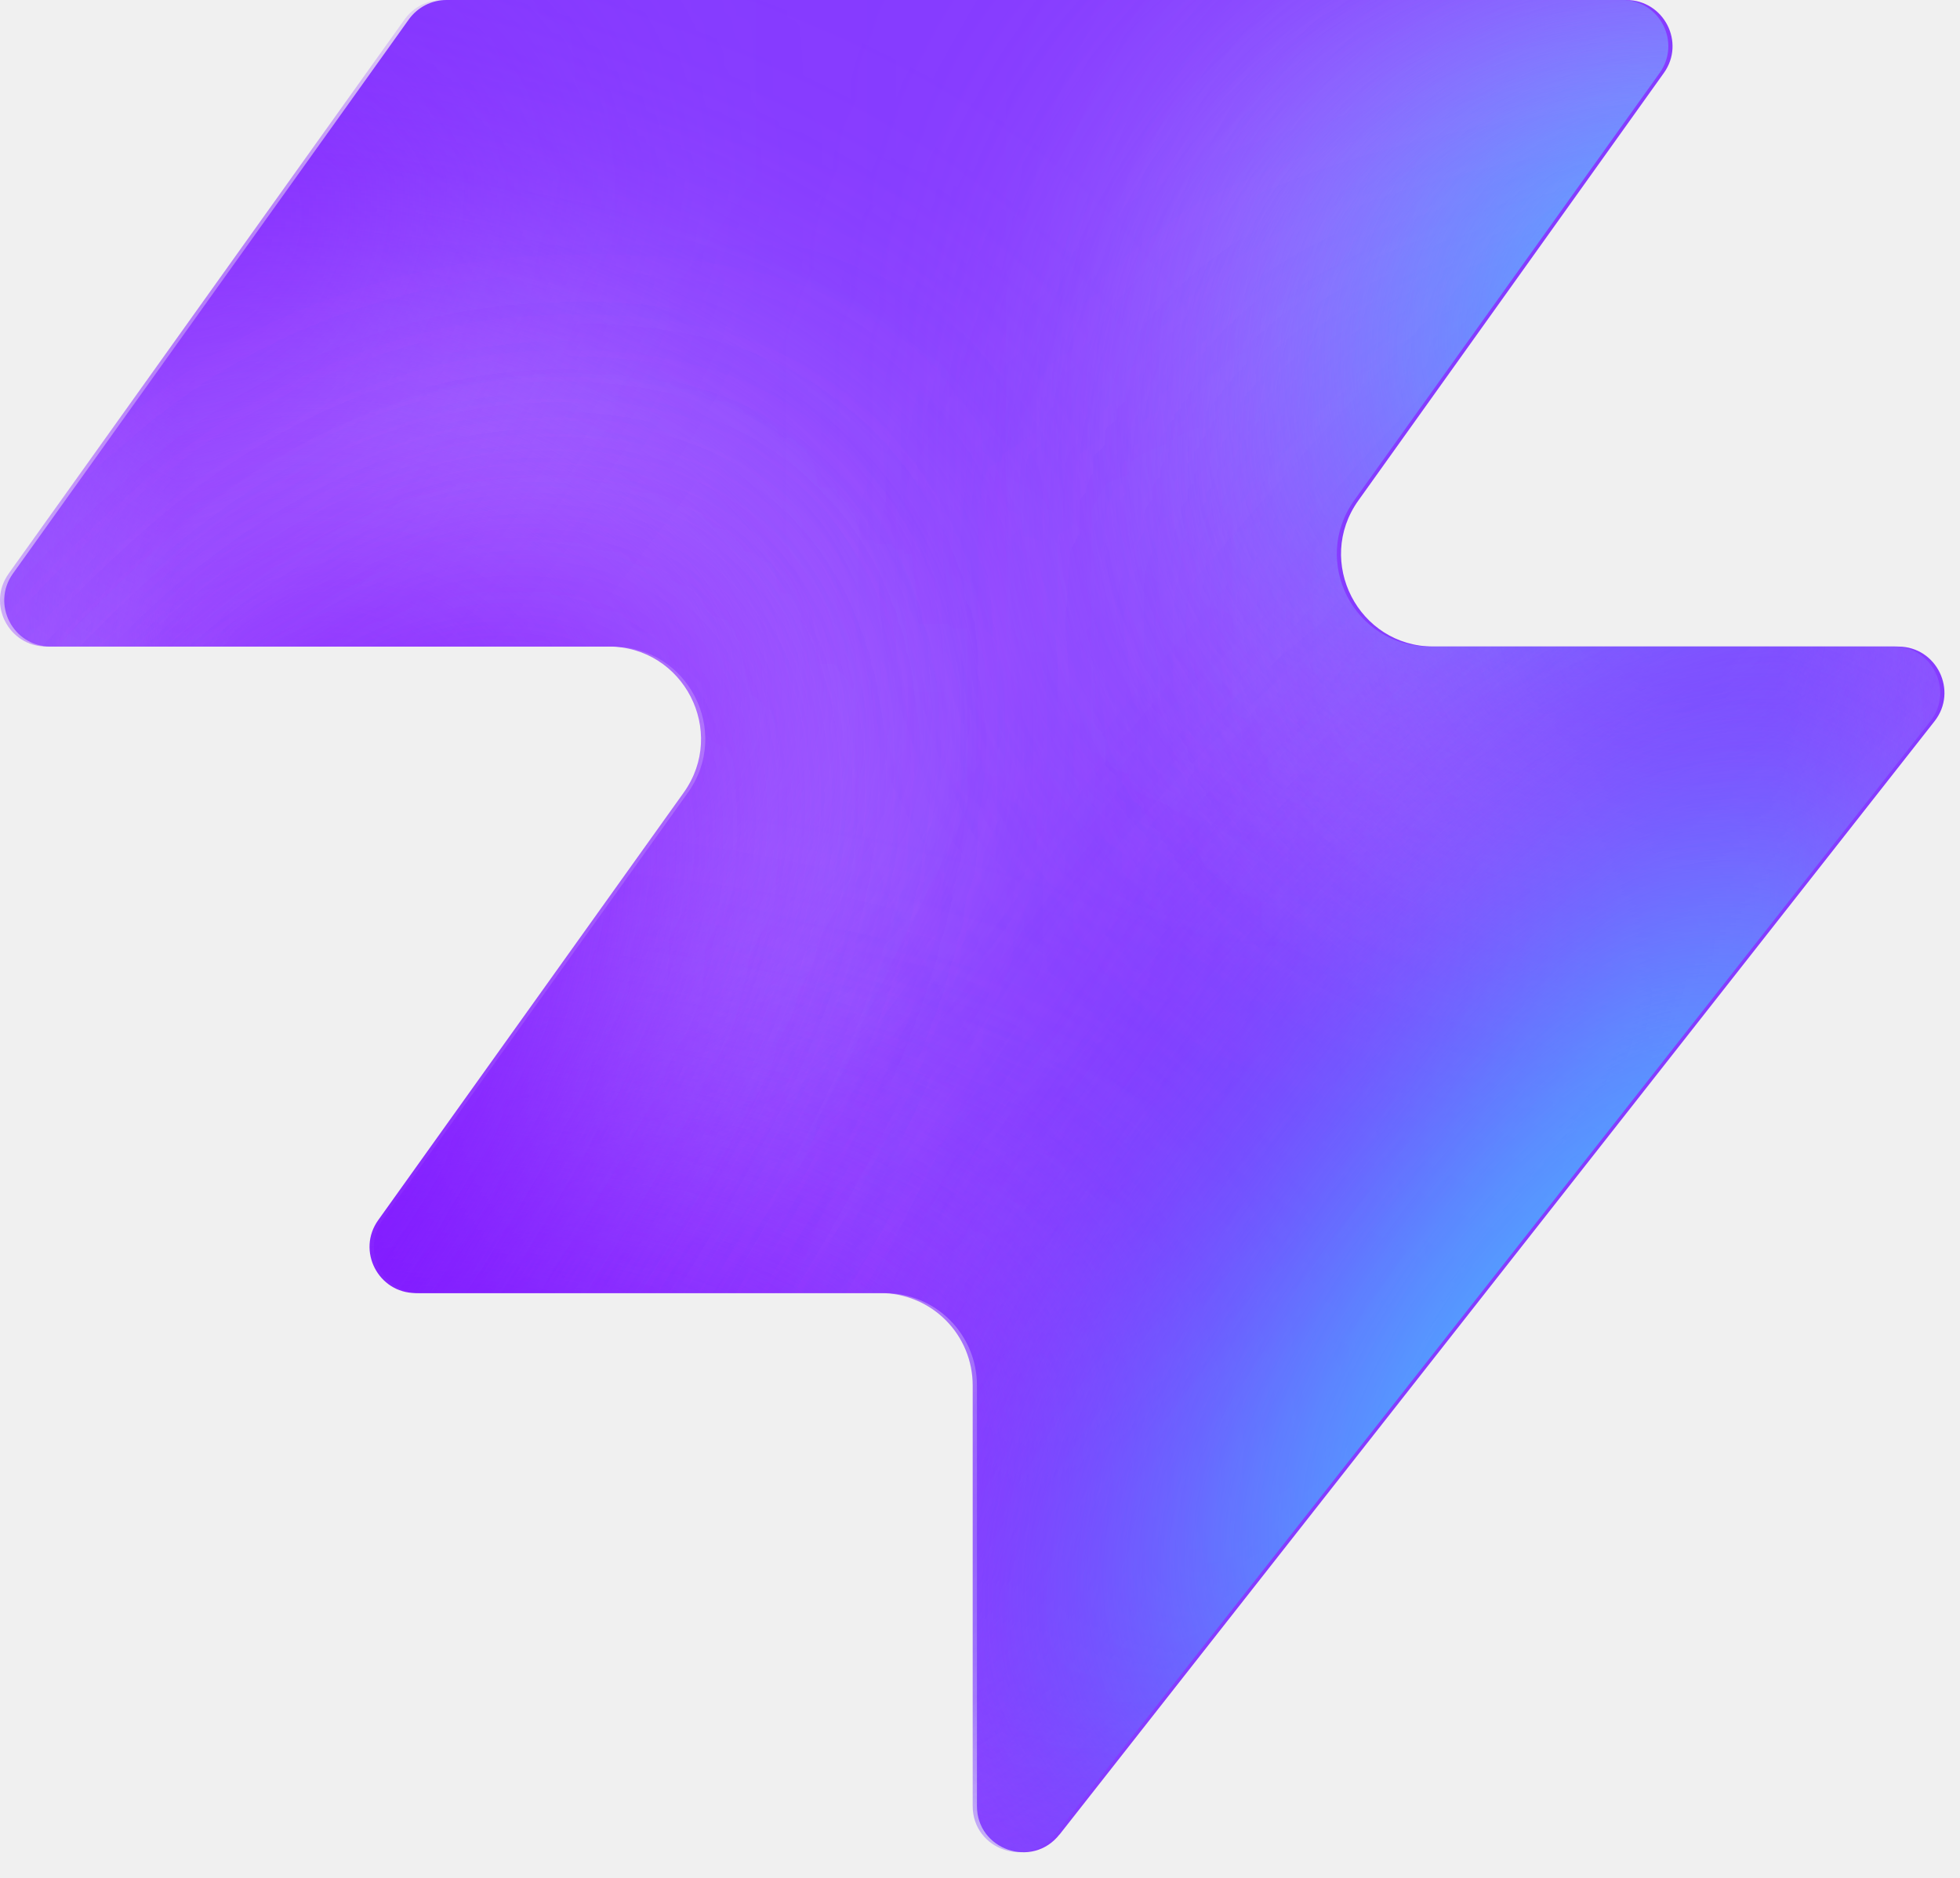
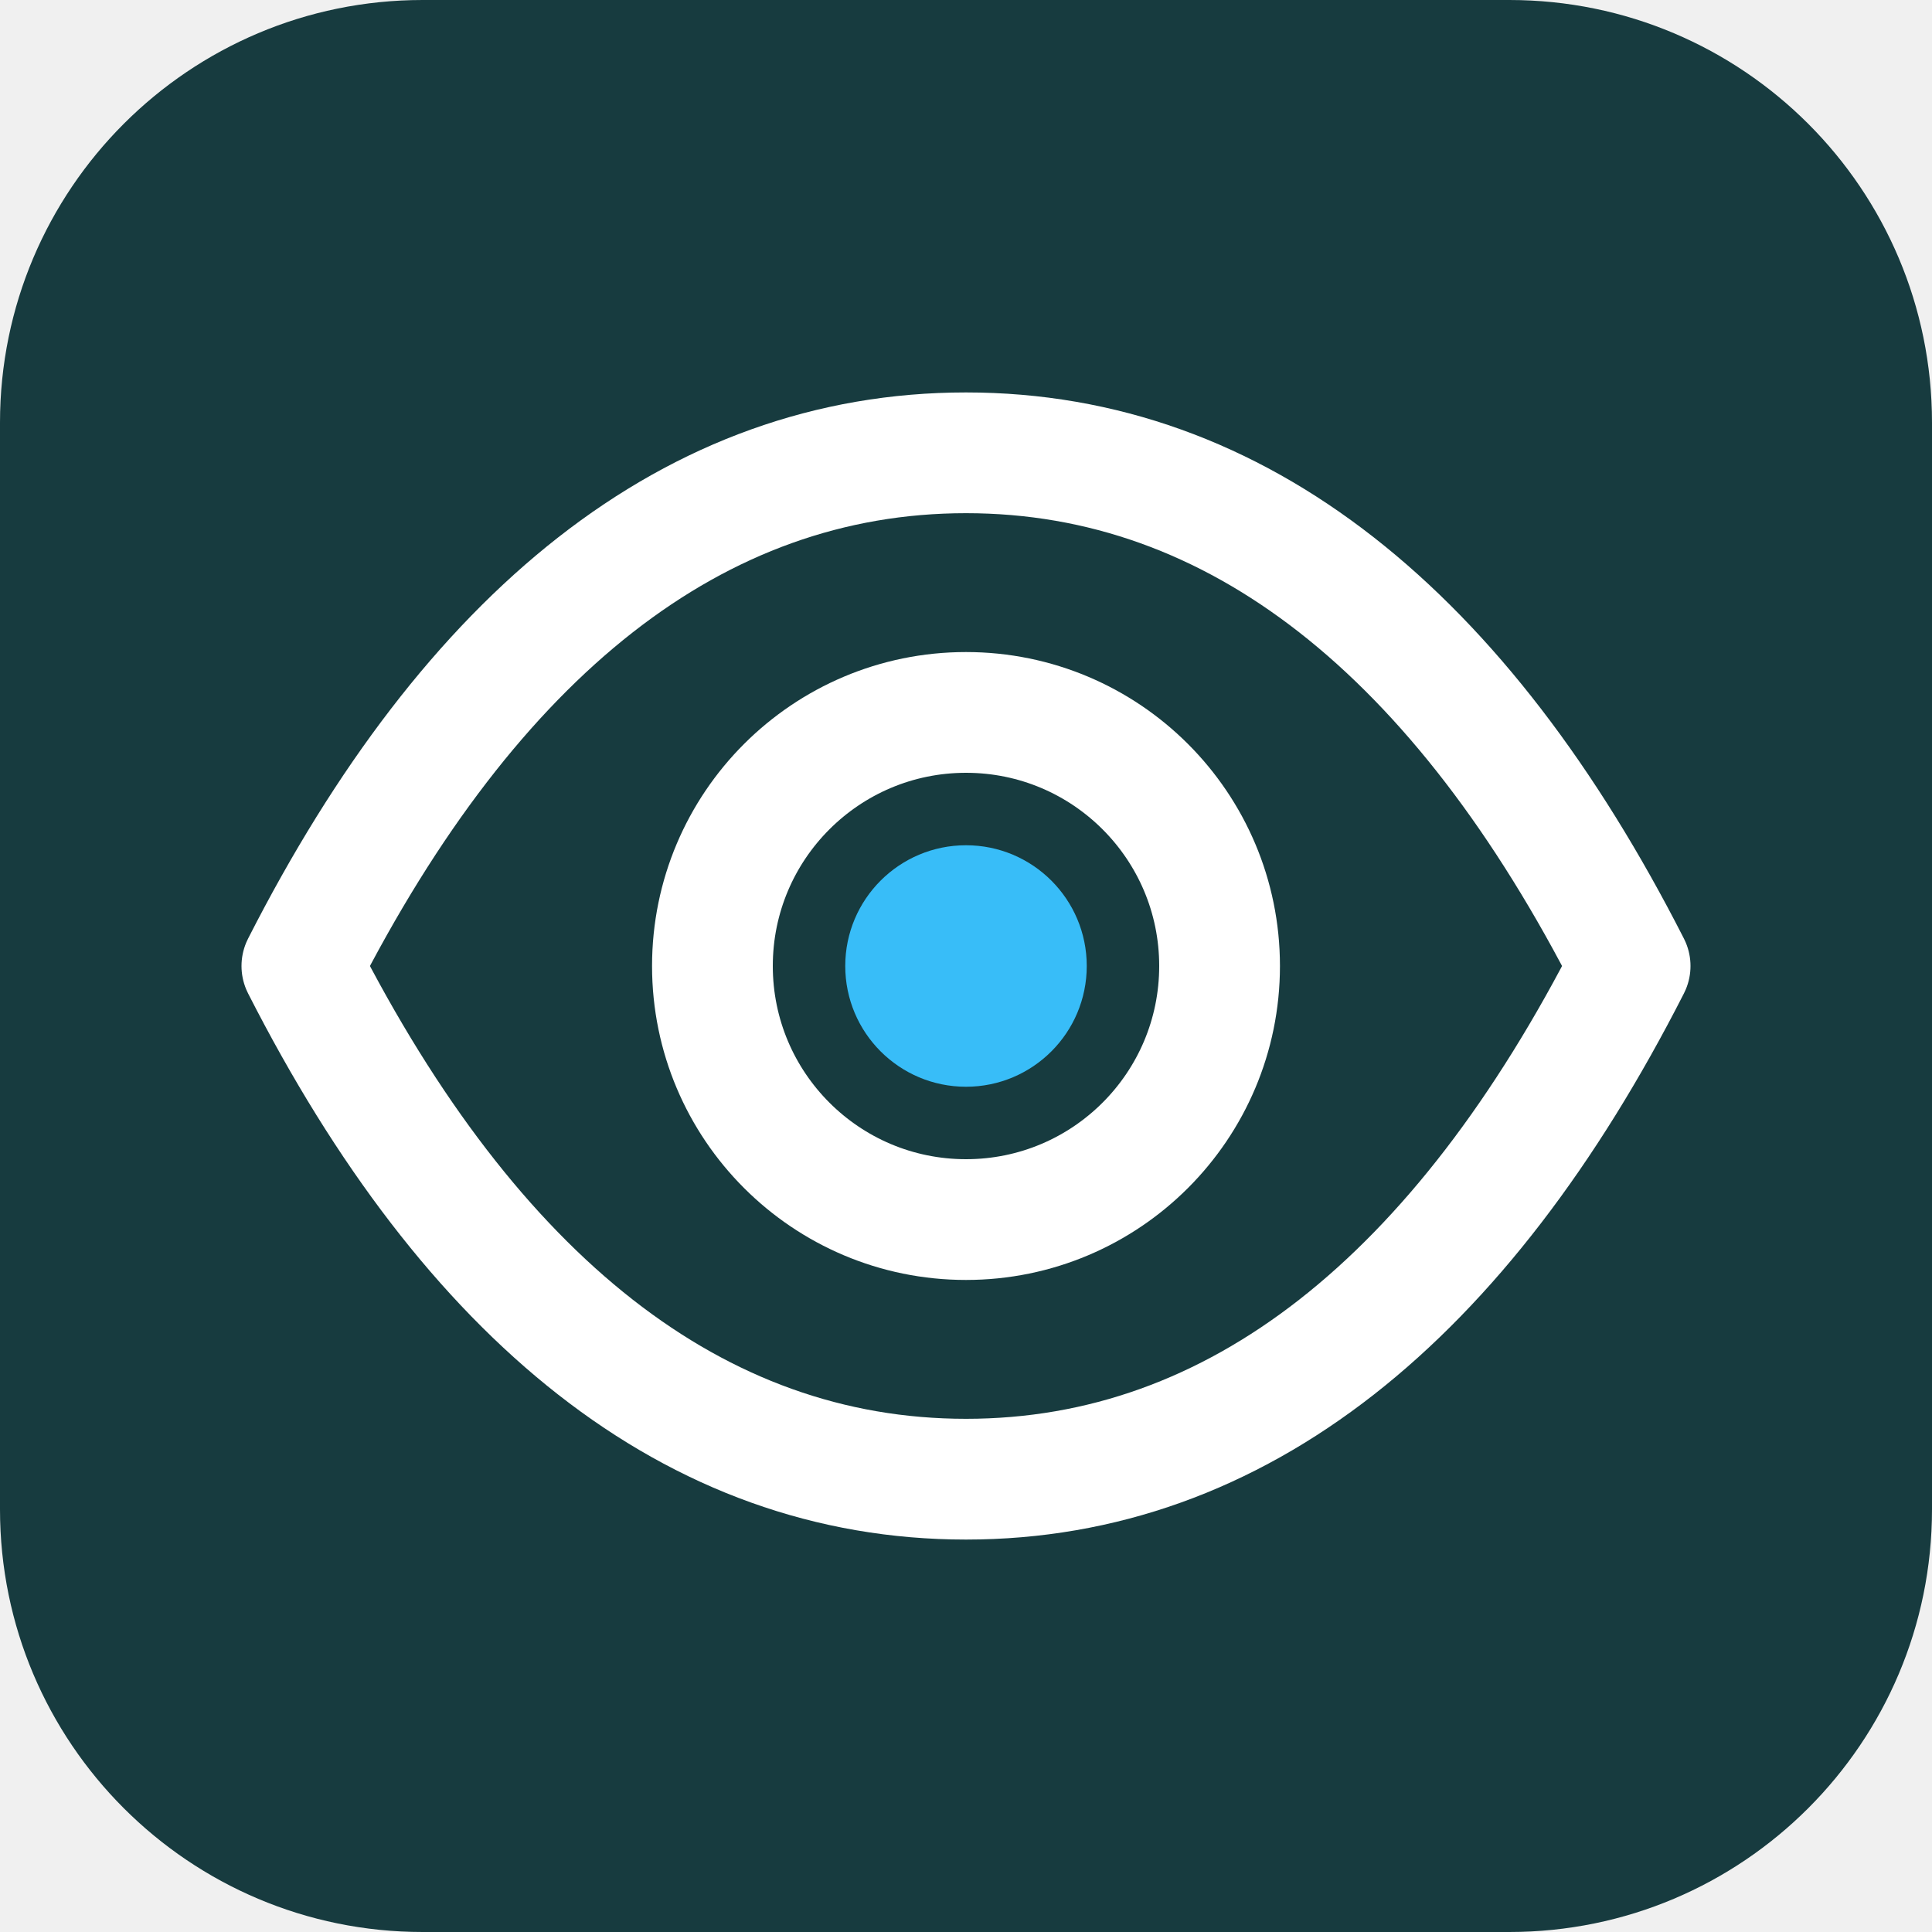
- <svg xmlns="http://www.w3.org/2000/svg" width="48" height="46" fill="none" viewBox="0 0 48 46">
-   <path fill="#863bff" d="M25.946 44.938c-.664.845-2.021.375-2.021-.698V33.937a2.26 2.26 0 0 0-2.262-2.262H10.287c-.92 0-1.456-1.04-.92-1.788l7.48-10.471c1.07-1.497 0-3.578-1.842-3.578H1.237c-.92 0-1.456-1.04-.92-1.788L10.013.474c.214-.297.556-.474.92-.474h28.894c.92 0 1.456 1.04.92 1.788l-7.48 10.471c-1.07 1.498 0 3.579 1.842 3.579h11.377c.943 0 1.473 1.088.89 1.83L25.947 44.94z" style="fill:#863bff;fill:color(display-p3 .525 .23 1);fill-opacity:1" />
-   <mask id="a" width="48" height="46" x="0" y="0" maskUnits="userSpaceOnUse" style="mask-type:alpha">
-     <path fill="#000" d="M25.842 44.938c-.664.844-2.021.375-2.021-.698V33.937a2.26 2.26 0 0 0-2.262-2.262H10.183c-.92 0-1.456-1.04-.92-1.788l7.48-10.471c1.07-1.498 0-3.579-1.842-3.579H1.133c-.92 0-1.456-1.04-.92-1.787L9.91.473c.214-.297.556-.474.92-.474h28.894c.92 0 1.456 1.04.92 1.788l-7.48 10.471c-1.07 1.498 0 3.578 1.842 3.578h11.377c.943 0 1.473 1.088.89 1.832L25.843 44.94z" style="fill:#000;fill-opacity:1" />
-   </mask>
-   <g mask="url(#a)">
-     <g filter="url(#b)">
-       <ellipse cx="5.508" cy="14.704" fill="#ede6ff" rx="5.508" ry="14.704" style="fill:#ede6ff;fill:color(display-p3 .927 .903 1);fill-opacity:1" transform="matrix(.00324 1 1 -.00324 -4.47 31.516)" />
-     </g>
-     <g filter="url(#c)">
-       <ellipse cx="10.399" cy="29.851" fill="#ede6ff" rx="10.399" ry="29.851" style="fill:#ede6ff;fill:color(display-p3 .927 .903 1);fill-opacity:1" transform="matrix(.00324 1 1 -.00324 -39.328 7.883)" />
-     </g>
-     <g filter="url(#d)">
-       <ellipse cx="5.508" cy="30.487" fill="#7e14ff" rx="5.508" ry="30.487" style="fill:#7e14ff;fill:color(display-p3 .492 .077 1);fill-opacity:1" transform="rotate(89.814 -25.913 -14.639)scale(1 -1)" />
-     </g>
-     <g filter="url(#e)">
-       <ellipse cx="5.508" cy="30.599" fill="#7e14ff" rx="5.508" ry="30.599" style="fill:#7e14ff;fill:color(display-p3 .492 .077 1);fill-opacity:1" transform="rotate(89.814 -32.644 -3.334)scale(1 -1)" />
-     </g>
-     <g filter="url(#f)">
-       <ellipse cx="5.508" cy="30.599" fill="#7e14ff" rx="5.508" ry="30.599" style="fill:#7e14ff;fill:color(display-p3 .492 .077 1);fill-opacity:1" transform="matrix(.00324 1 1 -.00324 -34.34 30.47)" />
-     </g>
-     <g filter="url(#g)">
-       <ellipse cx="14.072" cy="22.078" fill="#ede6ff" rx="14.072" ry="22.078" style="fill:#ede6ff;fill:color(display-p3 .927 .903 1);fill-opacity:1" transform="rotate(93.35 24.506 48.493)scale(-1 1)" />
-     </g>
-     <g filter="url(#h)">
-       <ellipse cx="3.47" cy="21.501" fill="#7e14ff" rx="3.47" ry="21.501" style="fill:#7e14ff;fill:color(display-p3 .492 .077 1);fill-opacity:1" transform="rotate(89.009 28.708 47.59)scale(-1 1)" />
-     </g>
-     <g filter="url(#i)">
-       <ellipse cx="3.47" cy="21.501" fill="#7e14ff" rx="3.47" ry="21.501" style="fill:#7e14ff;fill:color(display-p3 .492 .077 1);fill-opacity:1" transform="rotate(89.009 28.708 47.59)scale(-1 1)" />
-     </g>
-     <g filter="url(#j)">
-       <ellipse cx=".387" cy="8.972" fill="#7e14ff" rx="4.407" ry="29.108" style="fill:#7e14ff;fill:color(display-p3 .492 .077 1);fill-opacity:1" transform="rotate(39.51 .387 8.972)" />
-     </g>
-     <g filter="url(#k)">
-       <ellipse cx="47.523" cy="-6.092" fill="#7e14ff" rx="4.407" ry="29.108" style="fill:#7e14ff;fill:color(display-p3 .492 .077 1);fill-opacity:1" transform="rotate(37.892 47.523 -6.092)" />
-     </g>
-     <g filter="url(#l)">
-       <ellipse cx="41.412" cy="6.333" fill="#47bfff" rx="5.971" ry="9.665" style="fill:#47bfff;fill:color(display-p3 .28 .748 1);fill-opacity:1" transform="rotate(37.892 41.412 6.333)" />
-     </g>
-     <g filter="url(#m)">
-       <ellipse cx="-1.879" cy="38.332" fill="#7e14ff" rx="4.407" ry="29.108" style="fill:#7e14ff;fill:color(display-p3 .492 .077 1);fill-opacity:1" transform="rotate(37.892 -1.88 38.332)" />
-     </g>
-     <g filter="url(#n)">
-       <ellipse cx="-1.879" cy="38.332" fill="#7e14ff" rx="4.407" ry="29.108" style="fill:#7e14ff;fill:color(display-p3 .492 .077 1);fill-opacity:1" transform="rotate(37.892 -1.88 38.332)" />
-     </g>
-     <g filter="url(#o)">
-       <ellipse cx="35.651" cy="29.907" fill="#7e14ff" rx="4.407" ry="29.108" style="fill:#7e14ff;fill:color(display-p3 .492 .077 1);fill-opacity:1" transform="rotate(37.892 35.651 29.907)" />
-     </g>
-     <g filter="url(#p)">
-       <ellipse cx="38.418" cy="32.4" fill="#47bfff" rx="5.971" ry="15.297" style="fill:#47bfff;fill:color(display-p3 .28 .748 1);fill-opacity:1" transform="rotate(37.892 38.418 32.4)" />
-     </g>
-   </g>
-   <defs>
-     <filter id="b" width="60.045" height="41.654" x="-19.77" y="16.149" color-interpolation-filters="sRGB" filterUnits="userSpaceOnUse">
-       <feFlood flood-opacity="0" result="BackgroundImageFix" />
-       <feBlend in="SourceGraphic" in2="BackgroundImageFix" result="shape" />
-       <feGaussianBlur result="effect1_foregroundBlur_2002_17158" stdDeviation="7.659" />
-     </filter>
-     <filter id="c" width="90.34" height="51.437" x="-54.613" y="-7.533" color-interpolation-filters="sRGB" filterUnits="userSpaceOnUse">
-       <feFlood flood-opacity="0" result="BackgroundImageFix" />
-       <feBlend in="SourceGraphic" in2="BackgroundImageFix" result="shape" />
-       <feGaussianBlur result="effect1_foregroundBlur_2002_17158" stdDeviation="7.659" />
-     </filter>
-     <filter id="d" width="79.355" height="29.4" x="-49.64" y="2.03" color-interpolation-filters="sRGB" filterUnits="userSpaceOnUse">
-       <feFlood flood-opacity="0" result="BackgroundImageFix" />
-       <feBlend in="SourceGraphic" in2="BackgroundImageFix" result="shape" />
-       <feGaussianBlur result="effect1_foregroundBlur_2002_17158" stdDeviation="4.596" />
-     </filter>
-     <filter id="e" width="79.579" height="29.4" x="-45.045" y="20.029" color-interpolation-filters="sRGB" filterUnits="userSpaceOnUse">
-       <feFlood flood-opacity="0" result="BackgroundImageFix" />
-       <feBlend in="SourceGraphic" in2="BackgroundImageFix" result="shape" />
-       <feGaussianBlur result="effect1_foregroundBlur_2002_17158" stdDeviation="4.596" />
-     </filter>
-     <filter id="f" width="79.579" height="29.4" x="-43.513" y="21.178" color-interpolation-filters="sRGB" filterUnits="userSpaceOnUse">
-       <feFlood flood-opacity="0" result="BackgroundImageFix" />
-       <feBlend in="SourceGraphic" in2="BackgroundImageFix" result="shape" />
-       <feGaussianBlur result="effect1_foregroundBlur_2002_17158" stdDeviation="4.596" />
-     </filter>
-     <filter id="g" width="74.749" height="58.852" x="15.756" y="-17.901" color-interpolation-filters="sRGB" filterUnits="userSpaceOnUse">
-       <feFlood flood-opacity="0" result="BackgroundImageFix" />
-       <feBlend in="SourceGraphic" in2="BackgroundImageFix" result="shape" />
-       <feGaussianBlur result="effect1_foregroundBlur_2002_17158" stdDeviation="7.659" />
-     </filter>
-     <filter id="h" width="61.377" height="25.362" x="23.548" y="2.284" color-interpolation-filters="sRGB" filterUnits="userSpaceOnUse">
-       <feFlood flood-opacity="0" result="BackgroundImageFix" />
-       <feBlend in="SourceGraphic" in2="BackgroundImageFix" result="shape" />
-       <feGaussianBlur result="effect1_foregroundBlur_2002_17158" stdDeviation="4.596" />
-     </filter>
-     <filter id="i" width="61.377" height="25.362" x="23.548" y="2.284" color-interpolation-filters="sRGB" filterUnits="userSpaceOnUse">
-       <feFlood flood-opacity="0" result="BackgroundImageFix" />
-       <feBlend in="SourceGraphic" in2="BackgroundImageFix" result="shape" />
-       <feGaussianBlur result="effect1_foregroundBlur_2002_17158" stdDeviation="4.596" />
-     </filter>
-     <filter id="j" width="56.045" height="63.649" x="-27.636" y="-22.853" color-interpolation-filters="sRGB" filterUnits="userSpaceOnUse">
-       <feFlood flood-opacity="0" result="BackgroundImageFix" />
-       <feBlend in="SourceGraphic" in2="BackgroundImageFix" result="shape" />
-       <feGaussianBlur result="effect1_foregroundBlur_2002_17158" stdDeviation="4.596" />
-     </filter>
-     <filter id="k" width="54.814" height="64.646" x="20.116" y="-38.415" color-interpolation-filters="sRGB" filterUnits="userSpaceOnUse">
-       <feFlood flood-opacity="0" result="BackgroundImageFix" />
-       <feBlend in="SourceGraphic" in2="BackgroundImageFix" result="shape" />
-       <feGaussianBlur result="effect1_foregroundBlur_2002_17158" stdDeviation="4.596" />
-     </filter>
-     <filter id="l" width="33.541" height="35.313" x="24.641" y="-11.323" color-interpolation-filters="sRGB" filterUnits="userSpaceOnUse">
-       <feFlood flood-opacity="0" result="BackgroundImageFix" />
-       <feBlend in="SourceGraphic" in2="BackgroundImageFix" result="shape" />
-       <feGaussianBlur result="effect1_foregroundBlur_2002_17158" stdDeviation="4.596" />
-     </filter>
-     <filter id="m" width="54.814" height="64.646" x="-29.286" y="6.009" color-interpolation-filters="sRGB" filterUnits="userSpaceOnUse">
-       <feFlood flood-opacity="0" result="BackgroundImageFix" />
-       <feBlend in="SourceGraphic" in2="BackgroundImageFix" result="shape" />
-       <feGaussianBlur result="effect1_foregroundBlur_2002_17158" stdDeviation="4.596" />
-     </filter>
-     <filter id="n" width="54.814" height="64.646" x="-29.286" y="6.009" color-interpolation-filters="sRGB" filterUnits="userSpaceOnUse">
-       <feFlood flood-opacity="0" result="BackgroundImageFix" />
-       <feBlend in="SourceGraphic" in2="BackgroundImageFix" result="shape" />
-       <feGaussianBlur result="effect1_foregroundBlur_2002_17158" stdDeviation="4.596" />
-     </filter>
-     <filter id="o" width="54.814" height="64.646" x="8.244" y="-2.416" color-interpolation-filters="sRGB" filterUnits="userSpaceOnUse">
-       <feFlood flood-opacity="0" result="BackgroundImageFix" />
-       <feBlend in="SourceGraphic" in2="BackgroundImageFix" result="shape" />
-       <feGaussianBlur result="effect1_foregroundBlur_2002_17158" stdDeviation="4.596" />
-     </filter>
-     <filter id="p" width="39.409" height="43.623" x="18.713" y="10.588" color-interpolation-filters="sRGB" filterUnits="userSpaceOnUse">
-       <feFlood flood-opacity="0" result="BackgroundImageFix" />
-       <feBlend in="SourceGraphic" in2="BackgroundImageFix" result="shape" />
-       <feGaussianBlur result="effect1_foregroundBlur_2002_17158" stdDeviation="4.596" />
-     </filter>
-   </defs>
+ <svg xmlns="http://www.w3.org/2000/svg" viewBox="0 0 32 32" width="32" height="32" fill="none">
+   <rect width="32" height="32" rx="7" fill="#173B3F" />
+   <path d="M5 16C7.8 10.5 11.5 7.5 16 7.5C20.5 7.5 24.2 10.5 27 16C24.2 21.5 20.5 24.5 16 24.5C11.5 24.5 7.8 21.5 5 16Z" stroke="#FFFFFF" stroke-width="2" stroke-linecap="round" stroke-linejoin="round" />
+   <circle cx="16" cy="16" r="4.2" stroke="#FFFFFF" stroke-width="2" />
+   <circle cx="16" cy="16" r="2" fill="#38BDF8" />
</svg>
